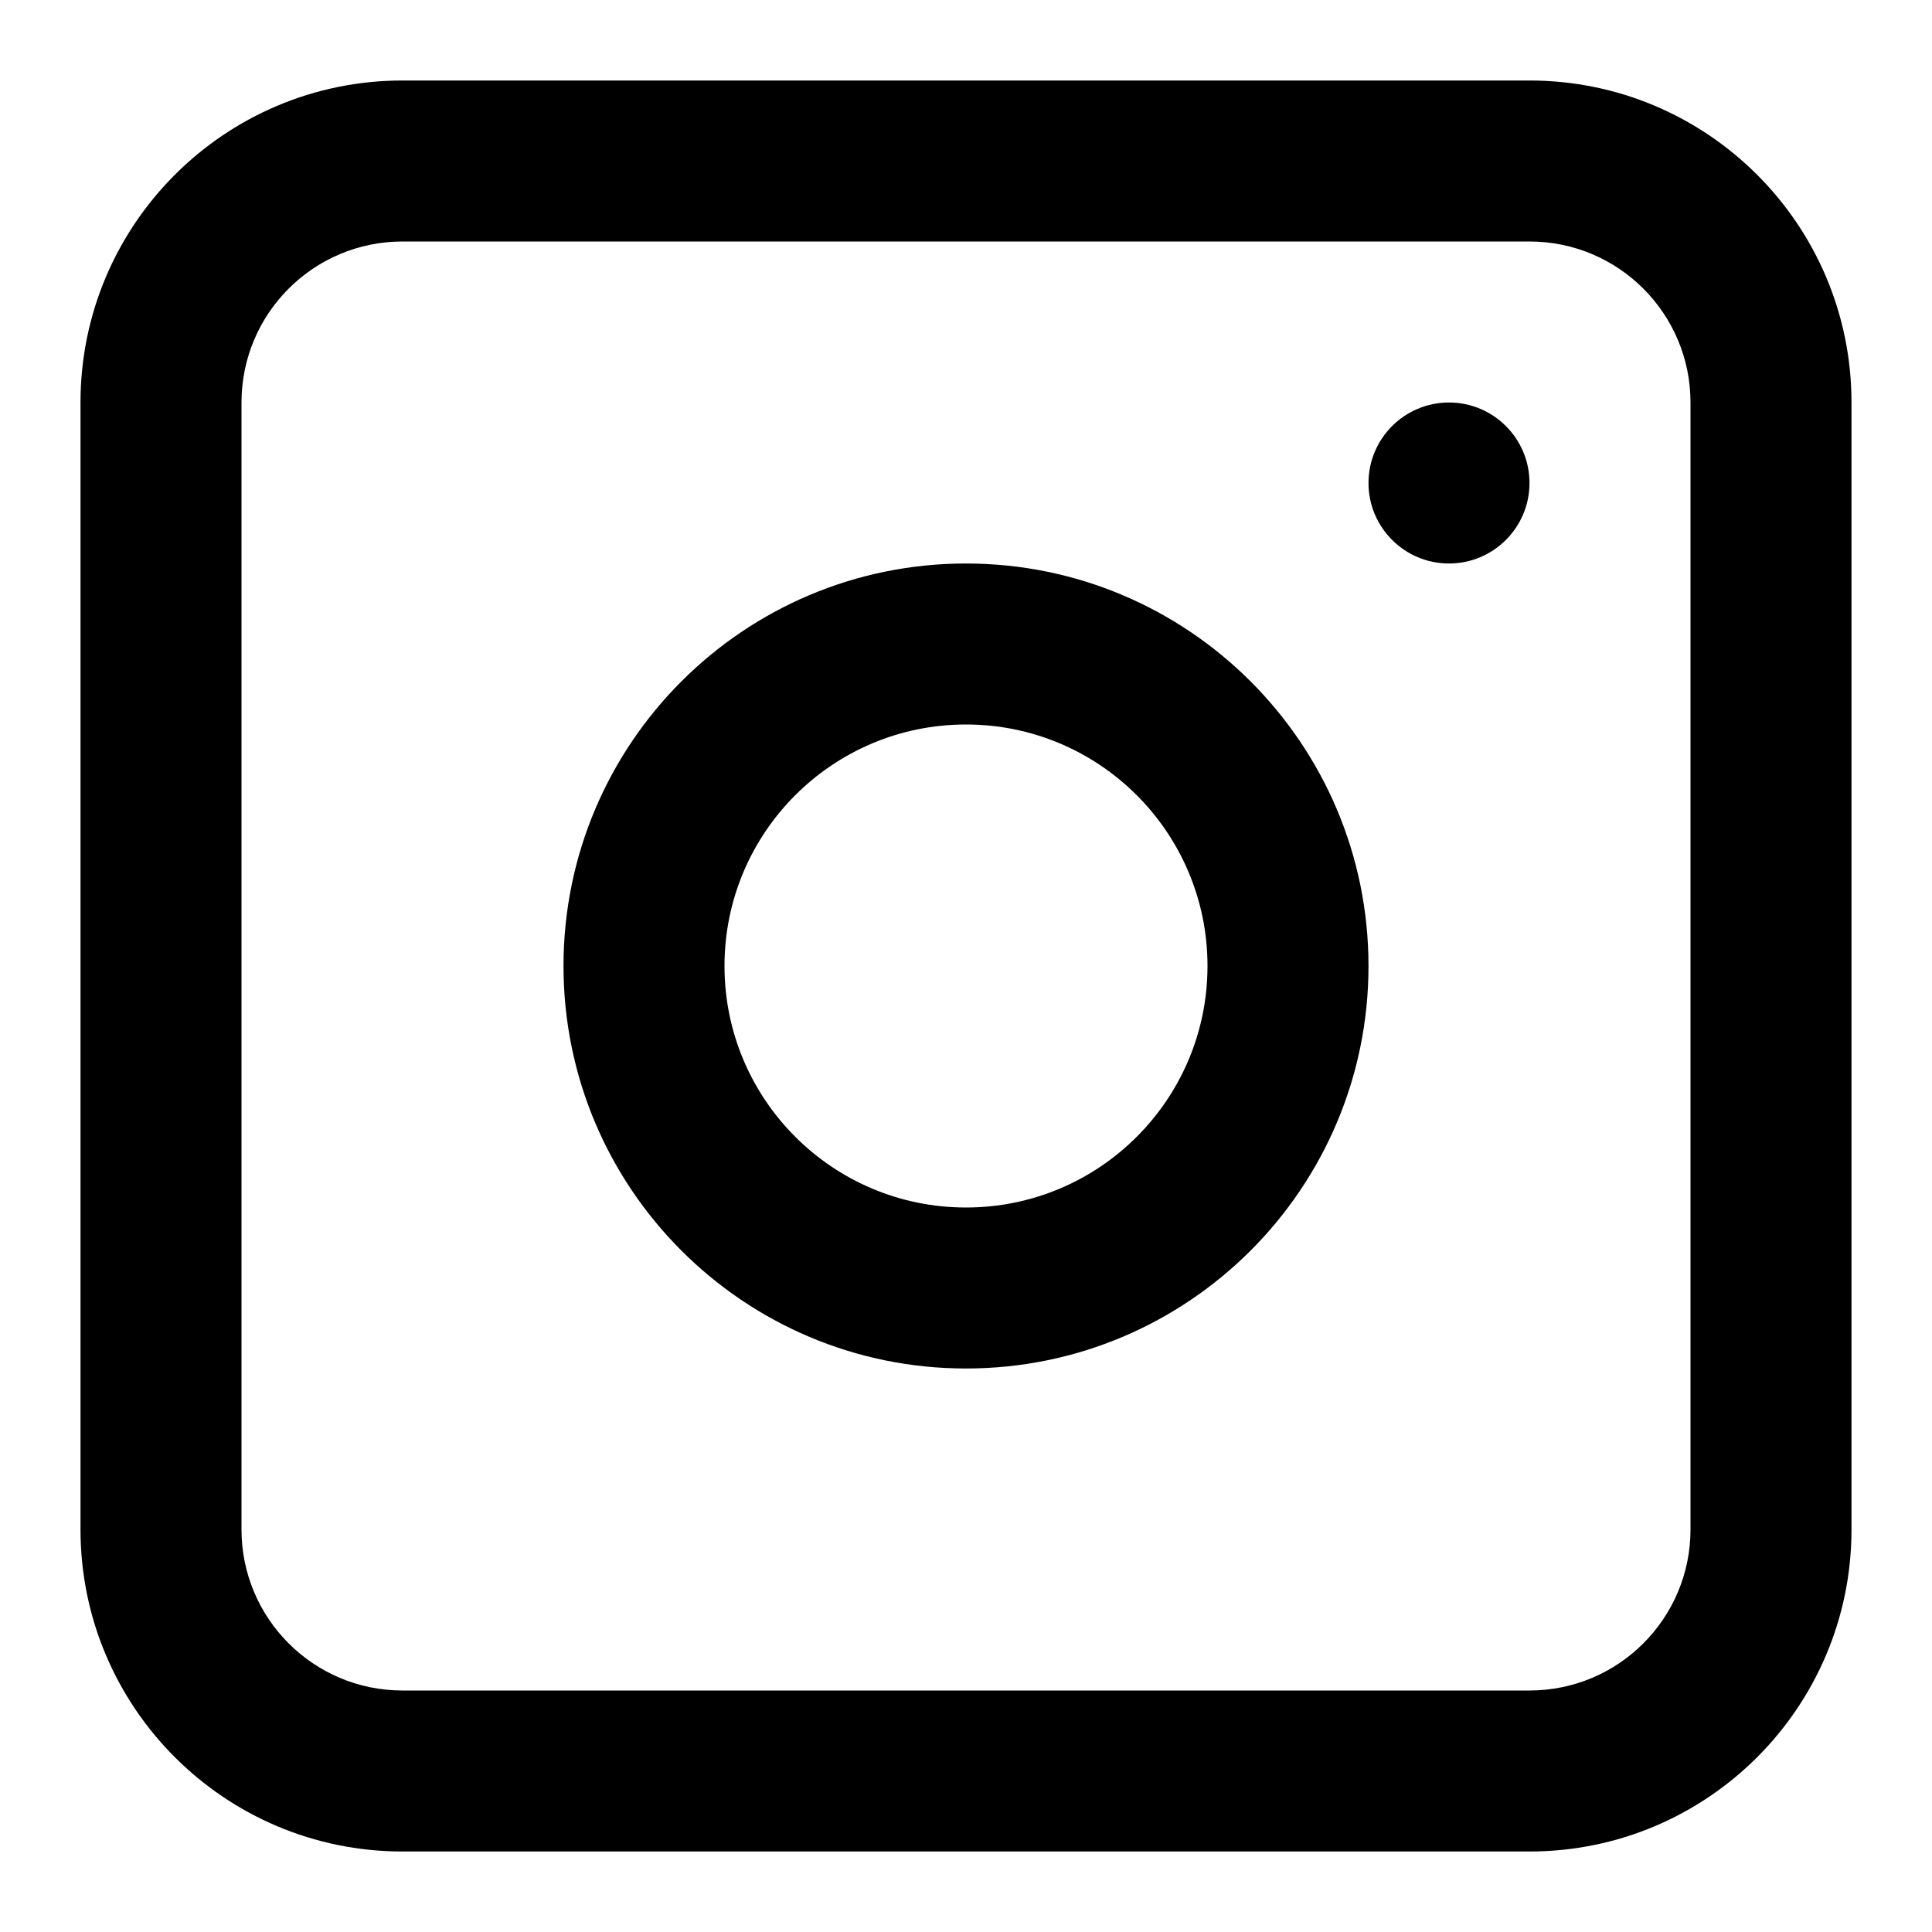
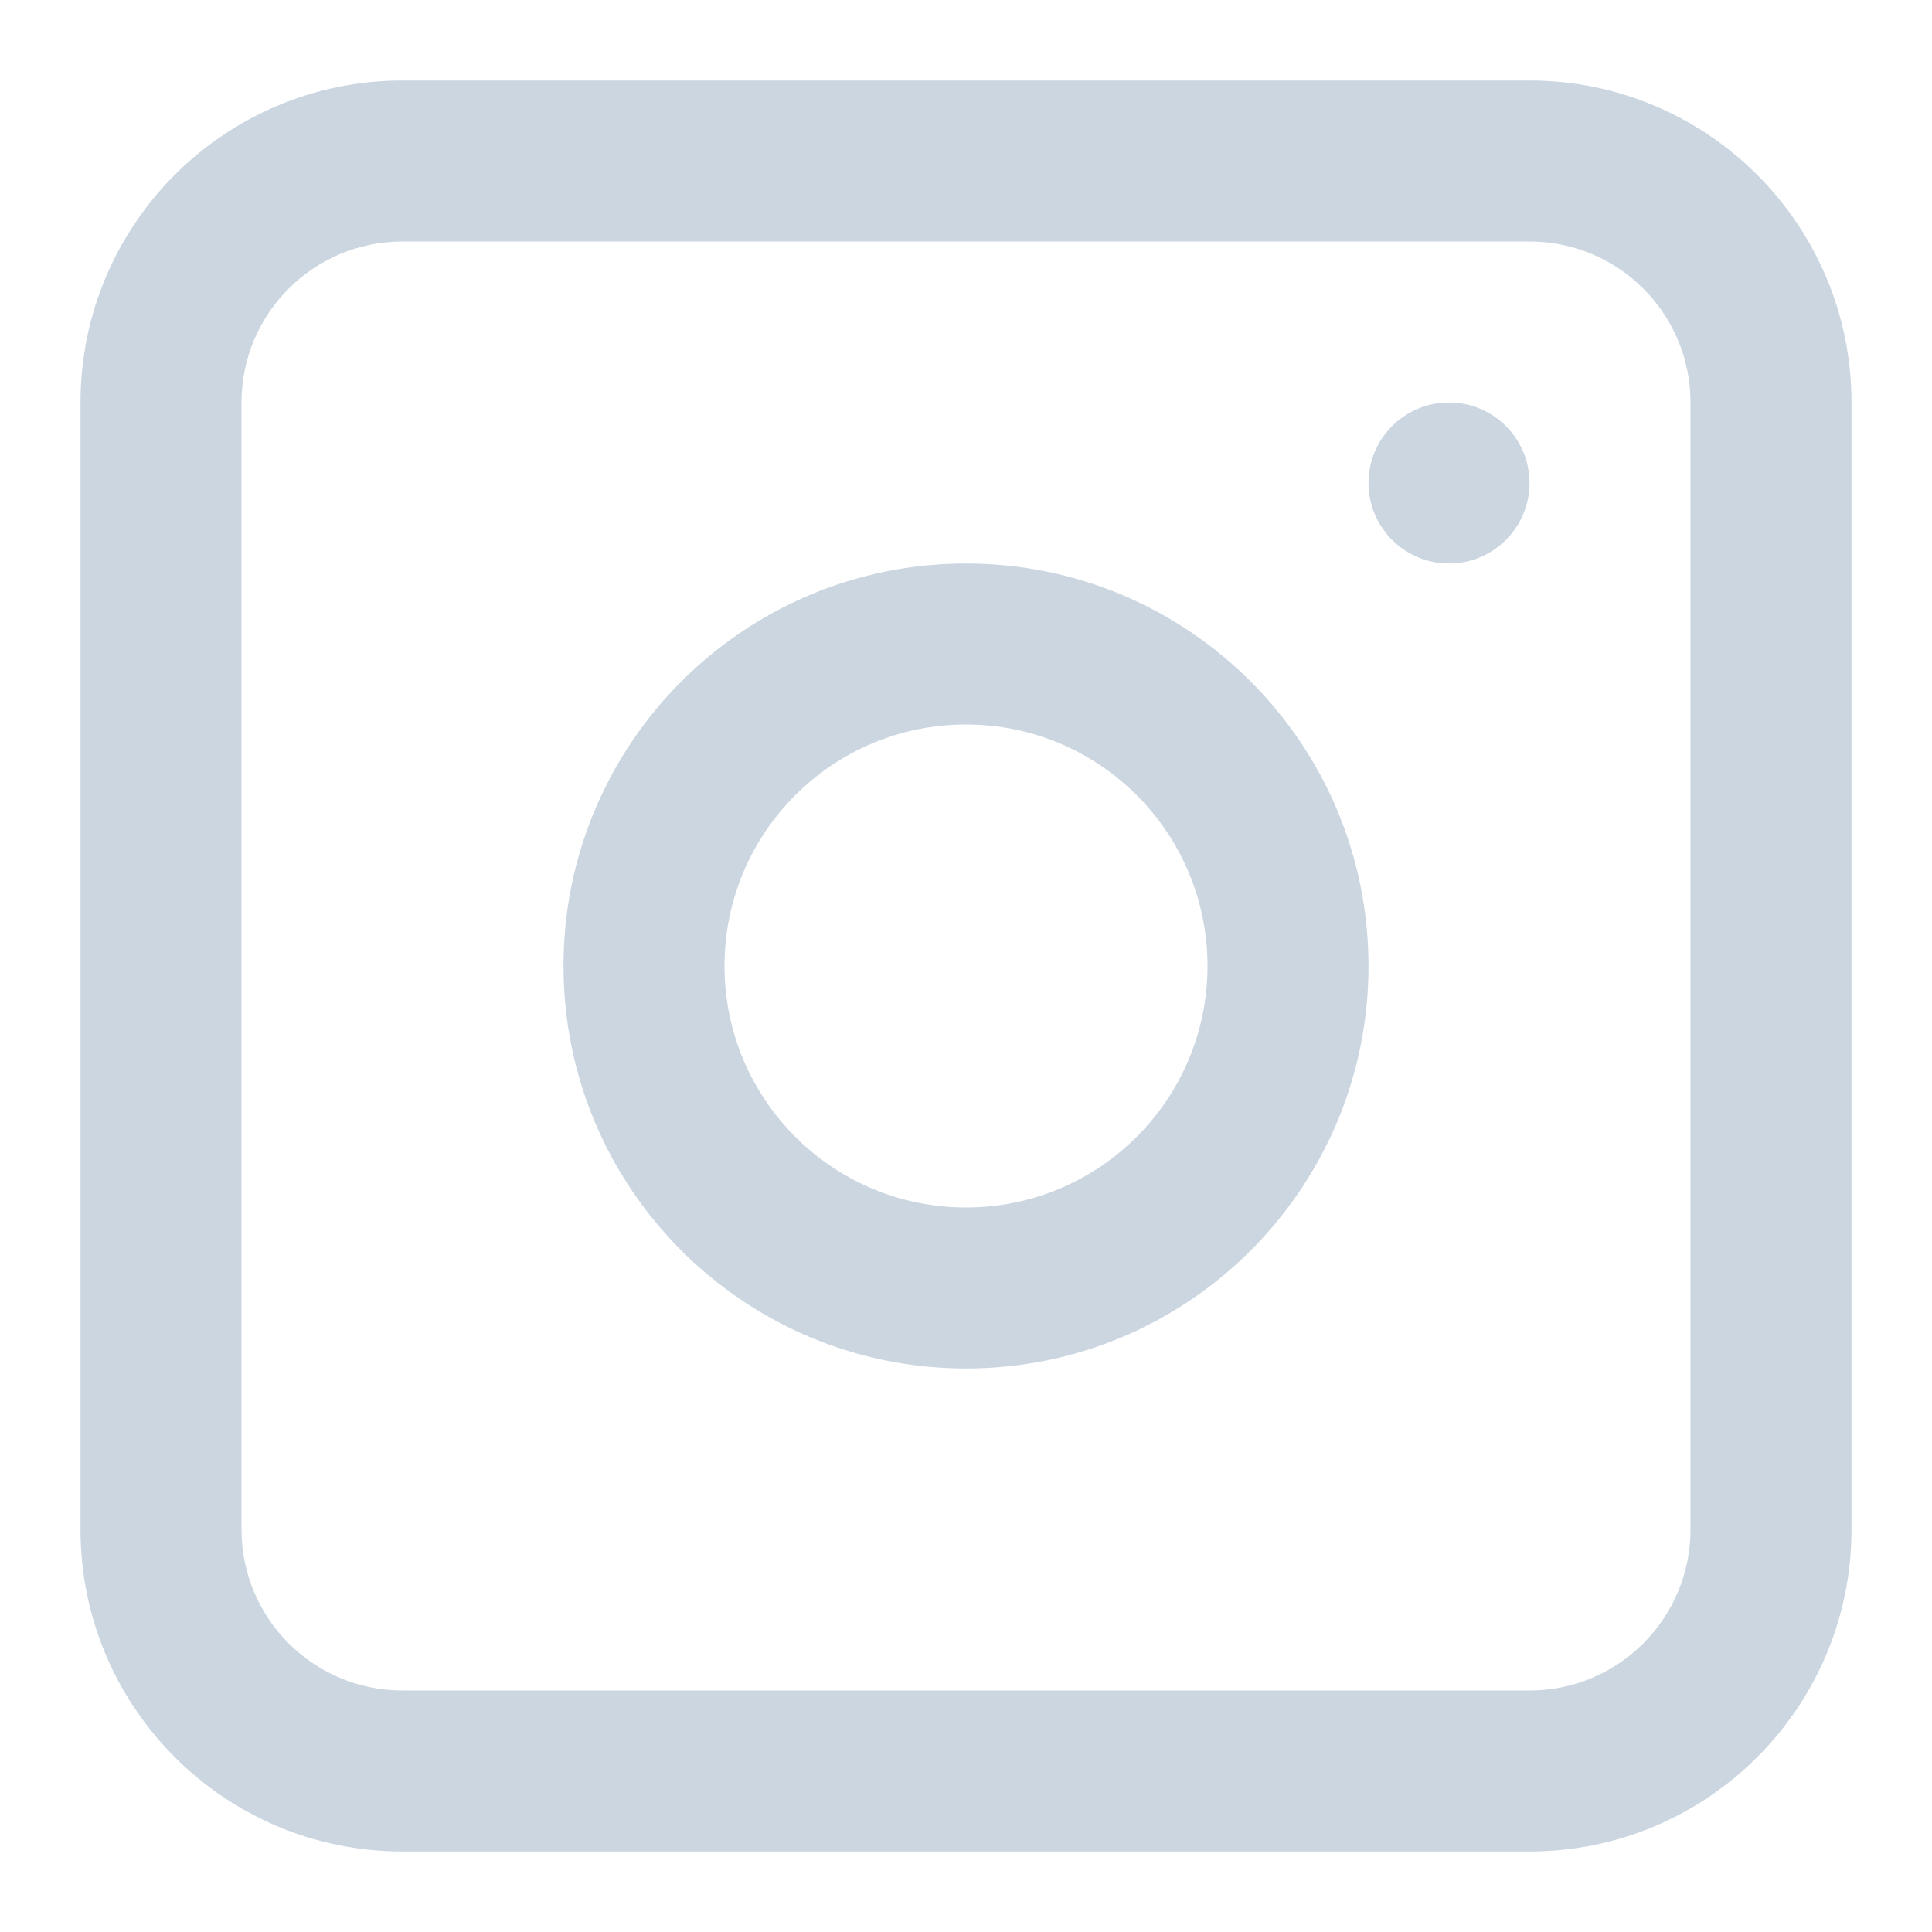
<svg xmlns="http://www.w3.org/2000/svg" width="24" height="24" viewBox="0 0 24 24" fill="none">
-   <path fill-rule="evenodd" clip-rule="evenodd" d="M12 7C9.239 7 7 9.239 7 12C7 14.761 9.239 17 12 17C14.761 17 17 14.761 17 12C17 9.239 14.761 7 12 7ZM9 12C9 13.657 10.343 15 12 15C13.657 15 15 13.657 15 12C15 10.343 13.657 9 12 9C10.343 9 9 10.343 9 12Z" fill="currentColor" />
-   <path d="M18 5C17.448 5 17 5.448 17 6C17 6.552 17.448 7 18 7C18.552 7 19 6.552 19 6C19 5.448 18.552 5 18 5Z" fill="currentColor" />
-   <path fill-rule="evenodd" clip-rule="evenodd" d="M5 1C2.791 1 1 2.791 1 5V19C1 21.209 2.791 23 5 23H19C21.209 23 23 21.209 23 19V5C23 2.791 21.209 1 19 1H5ZM19 3H5C3.895 3 3 3.895 3 5V19C3 20.105 3.895 21 5 21H19C20.105 21 21 20.105 21 19V5C21 3.895 20.105 3 19 3Z" fill="currentColor" />
+   <path fill-rule="evenodd" clip-rule="evenodd" d="M12 7C9.239 7 7 9.239 7 12C7 14.761 9.239 17 12 17C14.761 17 17 14.761 17 12C17 9.239 14.761 7 12 7ZM9 12C9 13.657 10.343 15 12 15C13.657 15 15 13.657 15 12C15 10.343 13.657 9 12 9C10.343 9 9 10.343 9 12Z" fill="hsl(210, 27%, 84%)" />
+   <path d="M18 5C17.448 5 17 5.448 17 6C17 6.552 17.448 7 18 7C18.552 7 19 6.552 19 6C19 5.448 18.552 5 18 5Z" fill="hsl(210, 27%, 84%)" />
+   <path fill-rule="evenodd" clip-rule="evenodd" d="M5 1C2.791 1 1 2.791 1 5V19C1 21.209 2.791 23 5 23H19C21.209 23 23 21.209 23 19V5C23 2.791 21.209 1 19 1H5ZM19 3H5C3.895 3 3 3.895 3 5V19C3 20.105 3.895 21 5 21H19C20.105 21 21 20.105 21 19V5C21 3.895 20.105 3 19 3Z" fill="hsl(210, 27%, 84%)" />
</svg>
